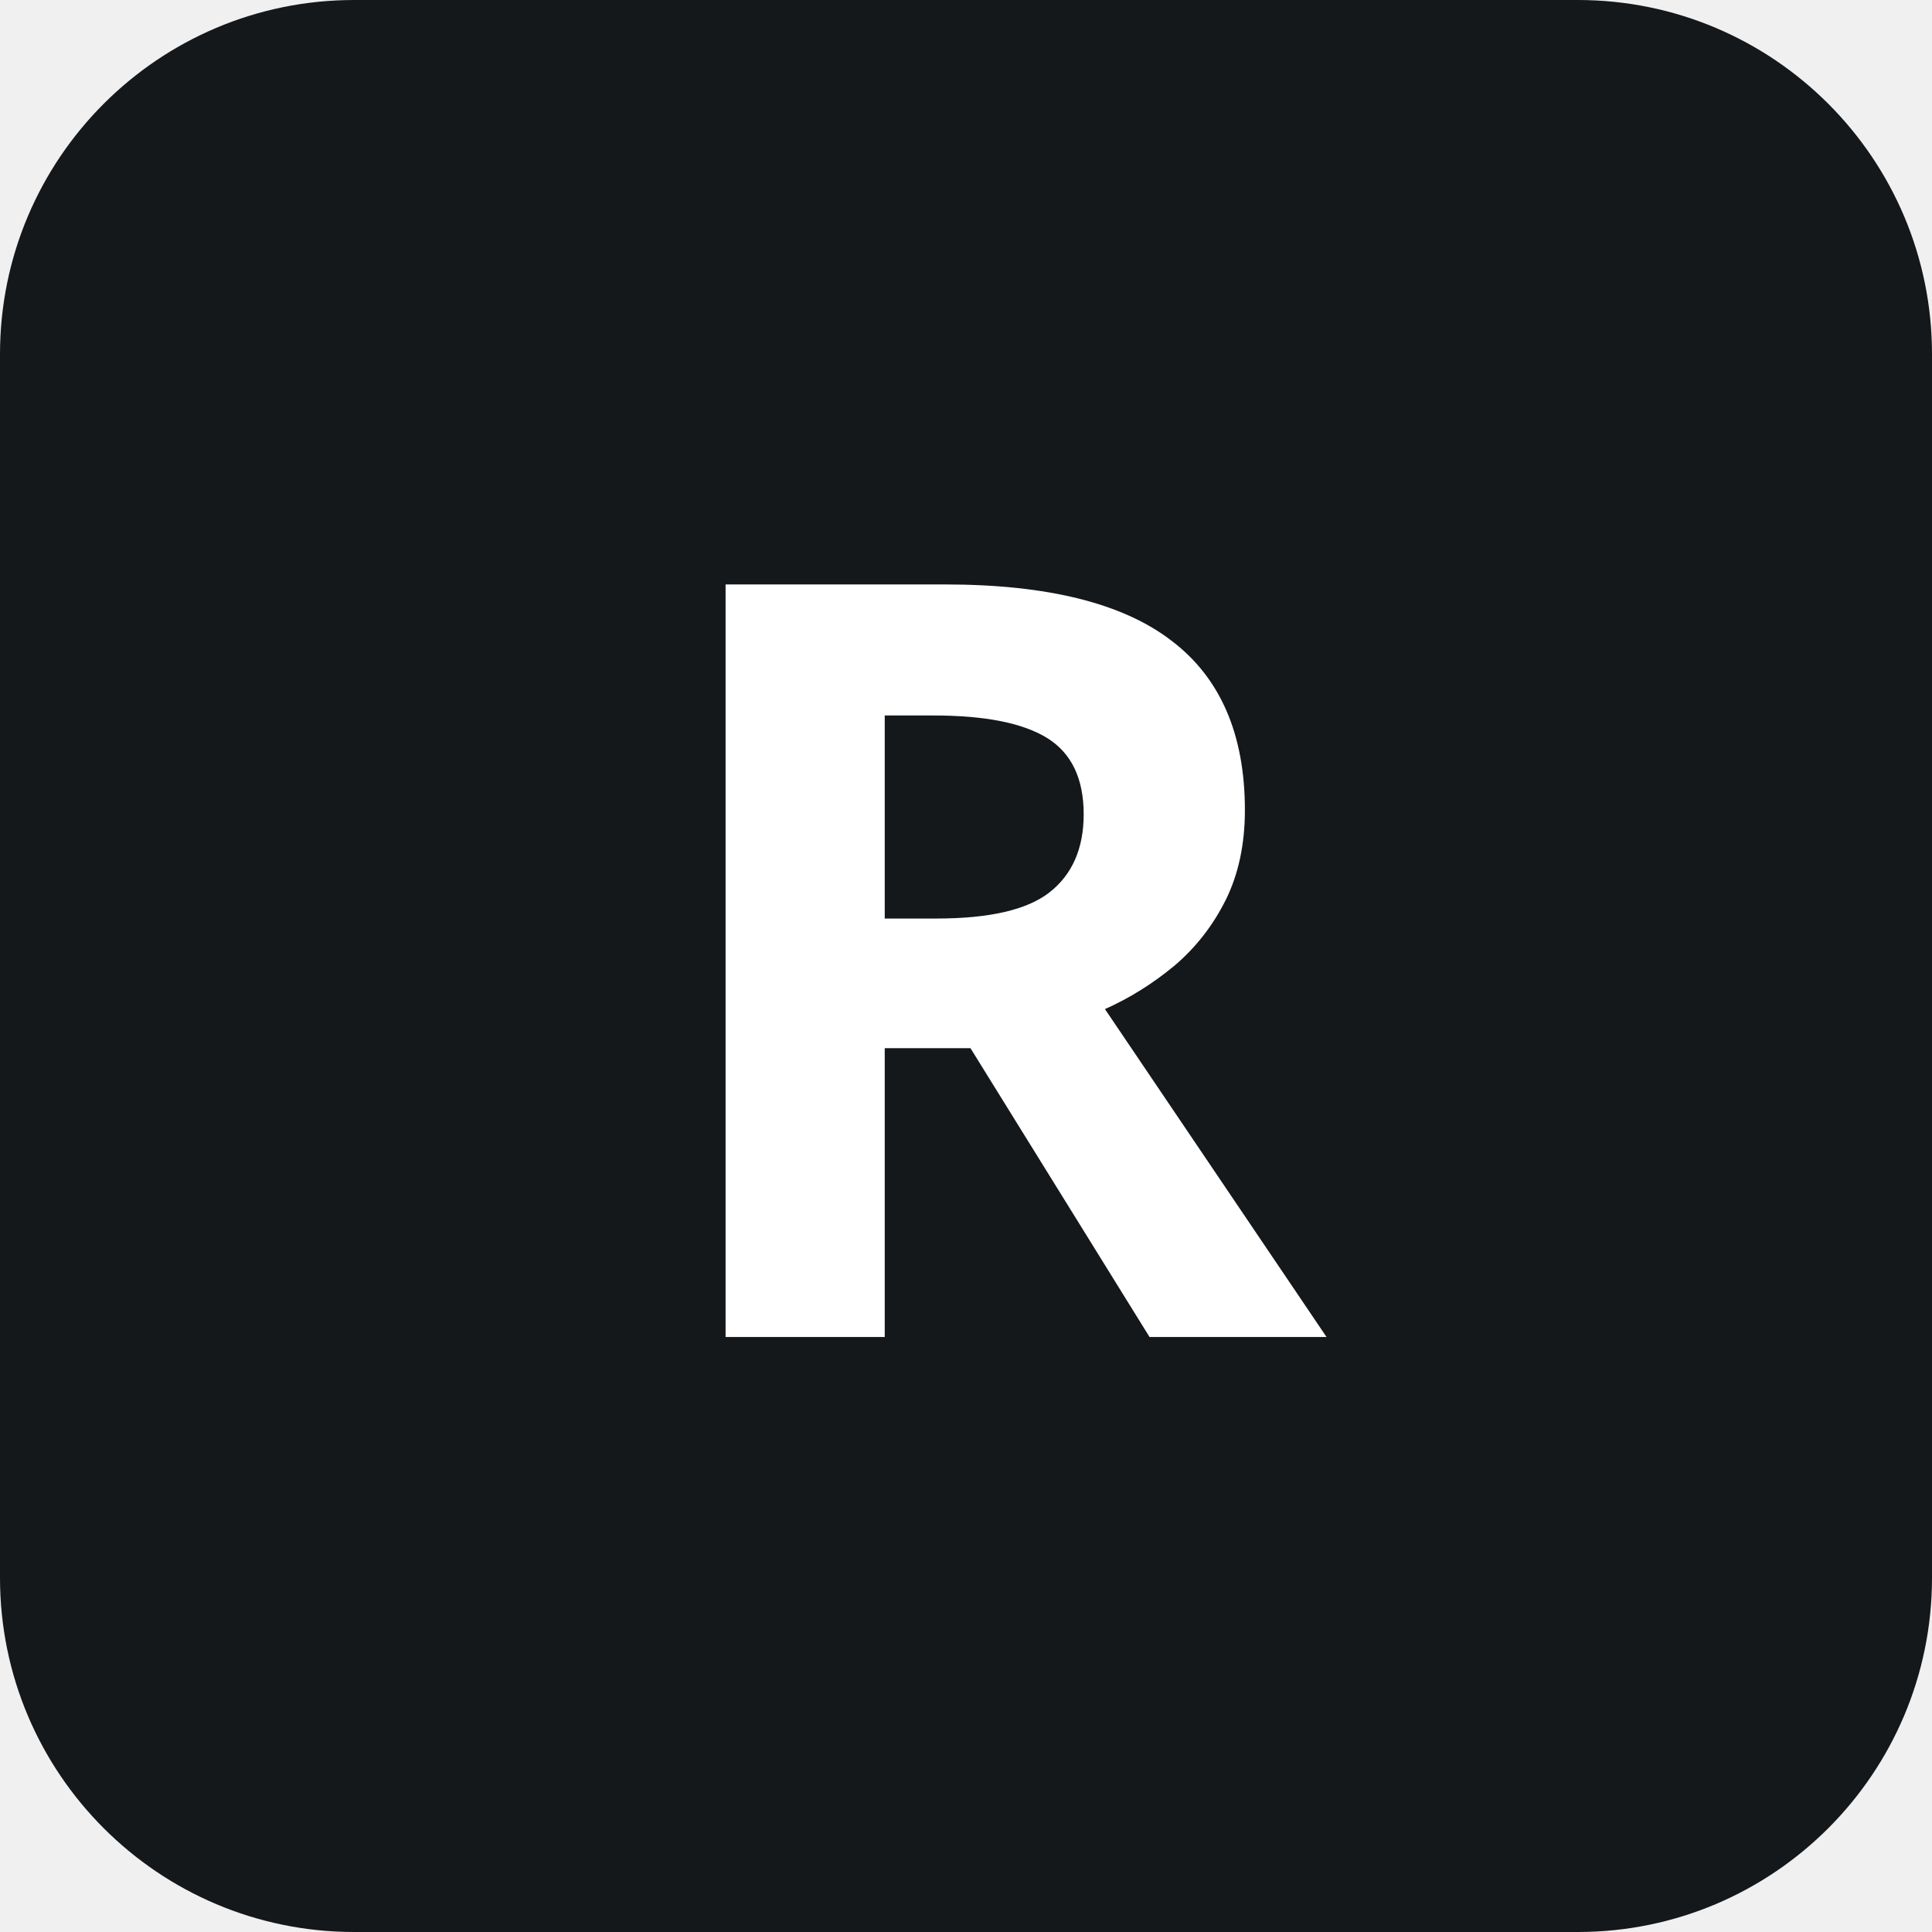
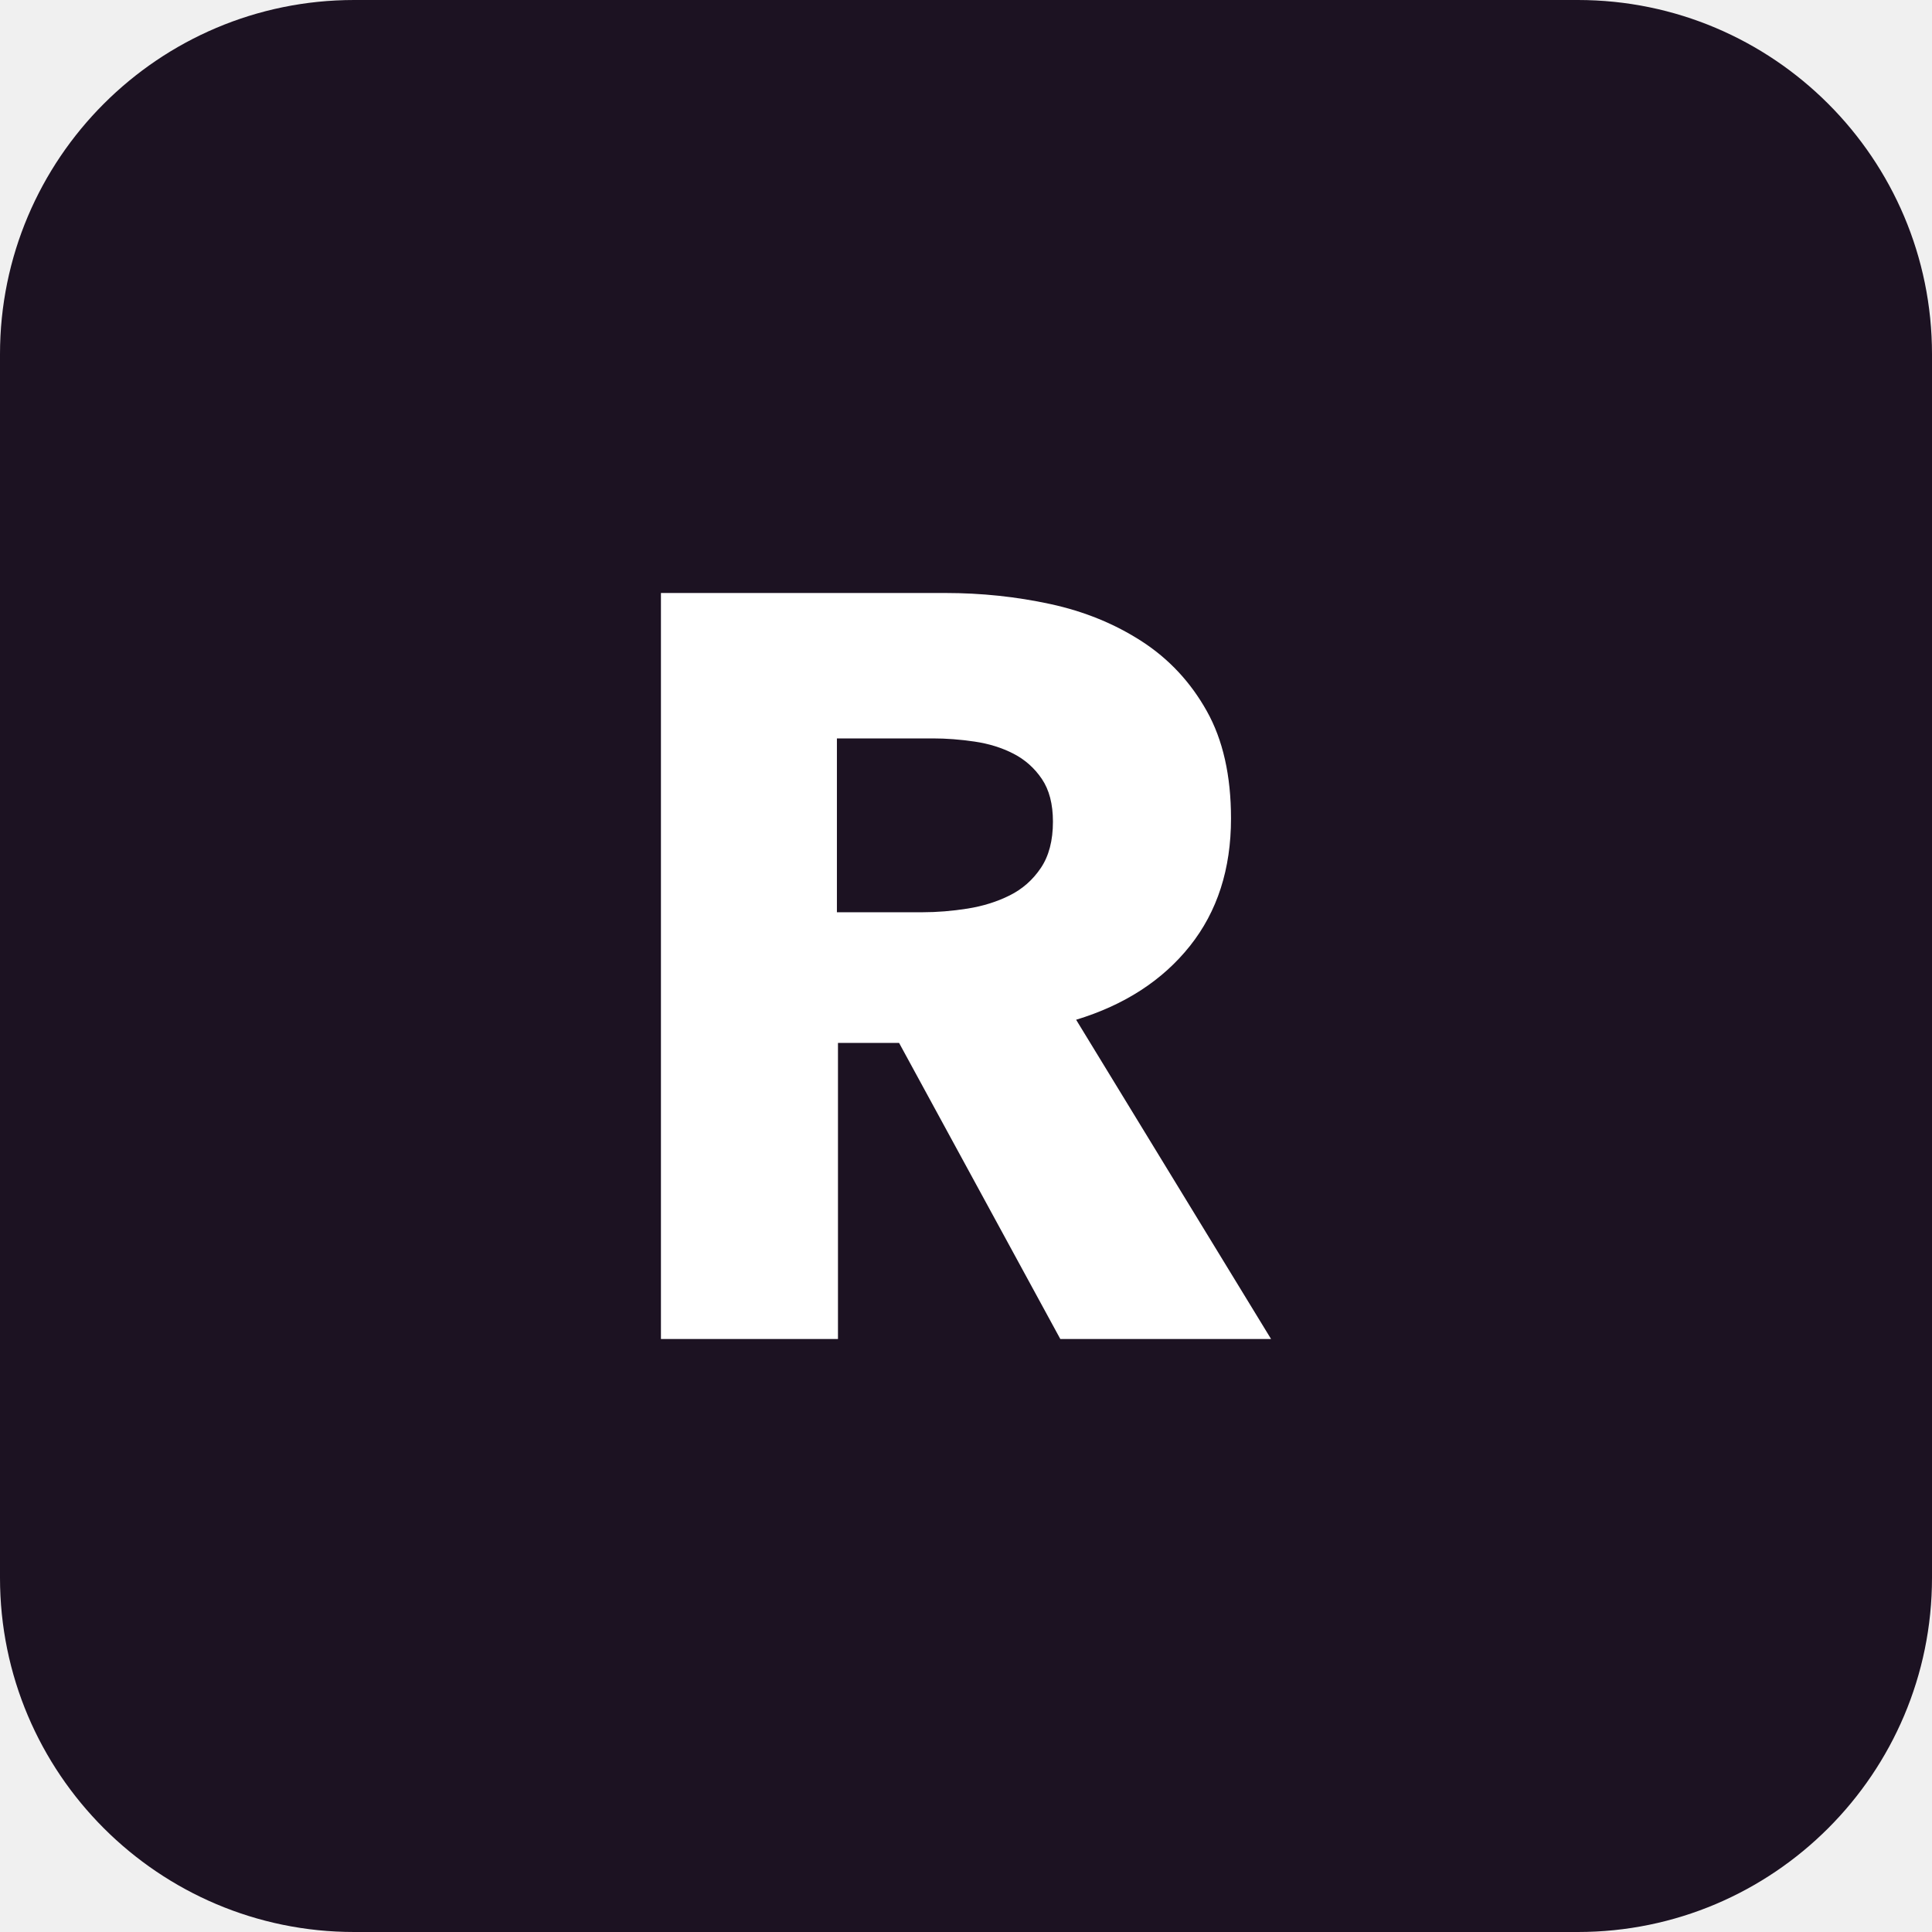
- <svg xmlns="http://www.w3.org/2000/svg" class="logo" viewBox="0 0 60 60">
+ <svg xmlns="http://www.w3.org/2000/svg" width="100%" height="100%" viewBox="0 0 60 60" version="1.1" xml:space="preserve" style="fill-rule:evenodd;clip-rule:evenodd;stroke-linejoin:round;stroke-miterlimit:1.414;">
  <g>
-     <rect rx="11" height="60" width="60" y="0" x="0" stroke-width="0" fill="#15181b" />
-     <text font-weight="bold" stroke="#000" transform="matrix(1.363511,0,0,1.363511,-269.4069,-132.2618) " xml:space="preserve" text-anchor="start" font-family="'Trebuchet MS', Gadget, sans-serif" font-size="24" id="svg_1" y="127.455" x="211.955" stroke-width="0" fill="#ffffff">R</text>
+     <path d="M60,11c0,-6.071 -4.929,-11 -11,-11l-38,0c-6.071,0 -11,4.929 -11,11l0,38c0,6.071 4.929,11 11,11l38,0c6.071,0 11,-4.929 11,-11l0,-38Z" style="fill:#1c1222;" />
+     <path id="svg_1" d="M32.929,41.584l-5.007,-9.195l-1.898,0l0,9.195l-5.498,0l0,-23.168l8.836,0c1.113,0 2.198,0.114 3.256,0.343c1.058,0.229 2.007,0.617 2.847,1.162c0.84,0.545 1.511,1.265 2.012,2.16c0.502,0.894 0.753,2.007 0.753,3.338c0,1.57 -0.425,2.89 -1.276,3.959c-0.851,1.069 -2.029,1.833 -3.534,2.291l6.054,9.915l-6.545,0Zm-0.229,-16.067c0,-0.546 -0.115,-0.987 -0.344,-1.326c-0.229,-0.338 -0.523,-0.6 -0.883,-0.785c-0.36,-0.185 -0.764,-0.311 -1.211,-0.376c-0.447,-0.066 -0.878,-0.098 -1.293,-0.098l-2.978,0l0,5.399l2.651,0c0.458,0 0.927,-0.038 1.407,-0.114c0.48,-0.077 0.916,-0.213 1.309,-0.41c0.393,-0.196 0.715,-0.479 0.965,-0.85c0.251,-0.371 0.377,-0.851 0.377,-1.44Z" style="fill:#fff;fill-rule:nonzero;" />
  </g>
</svg>
